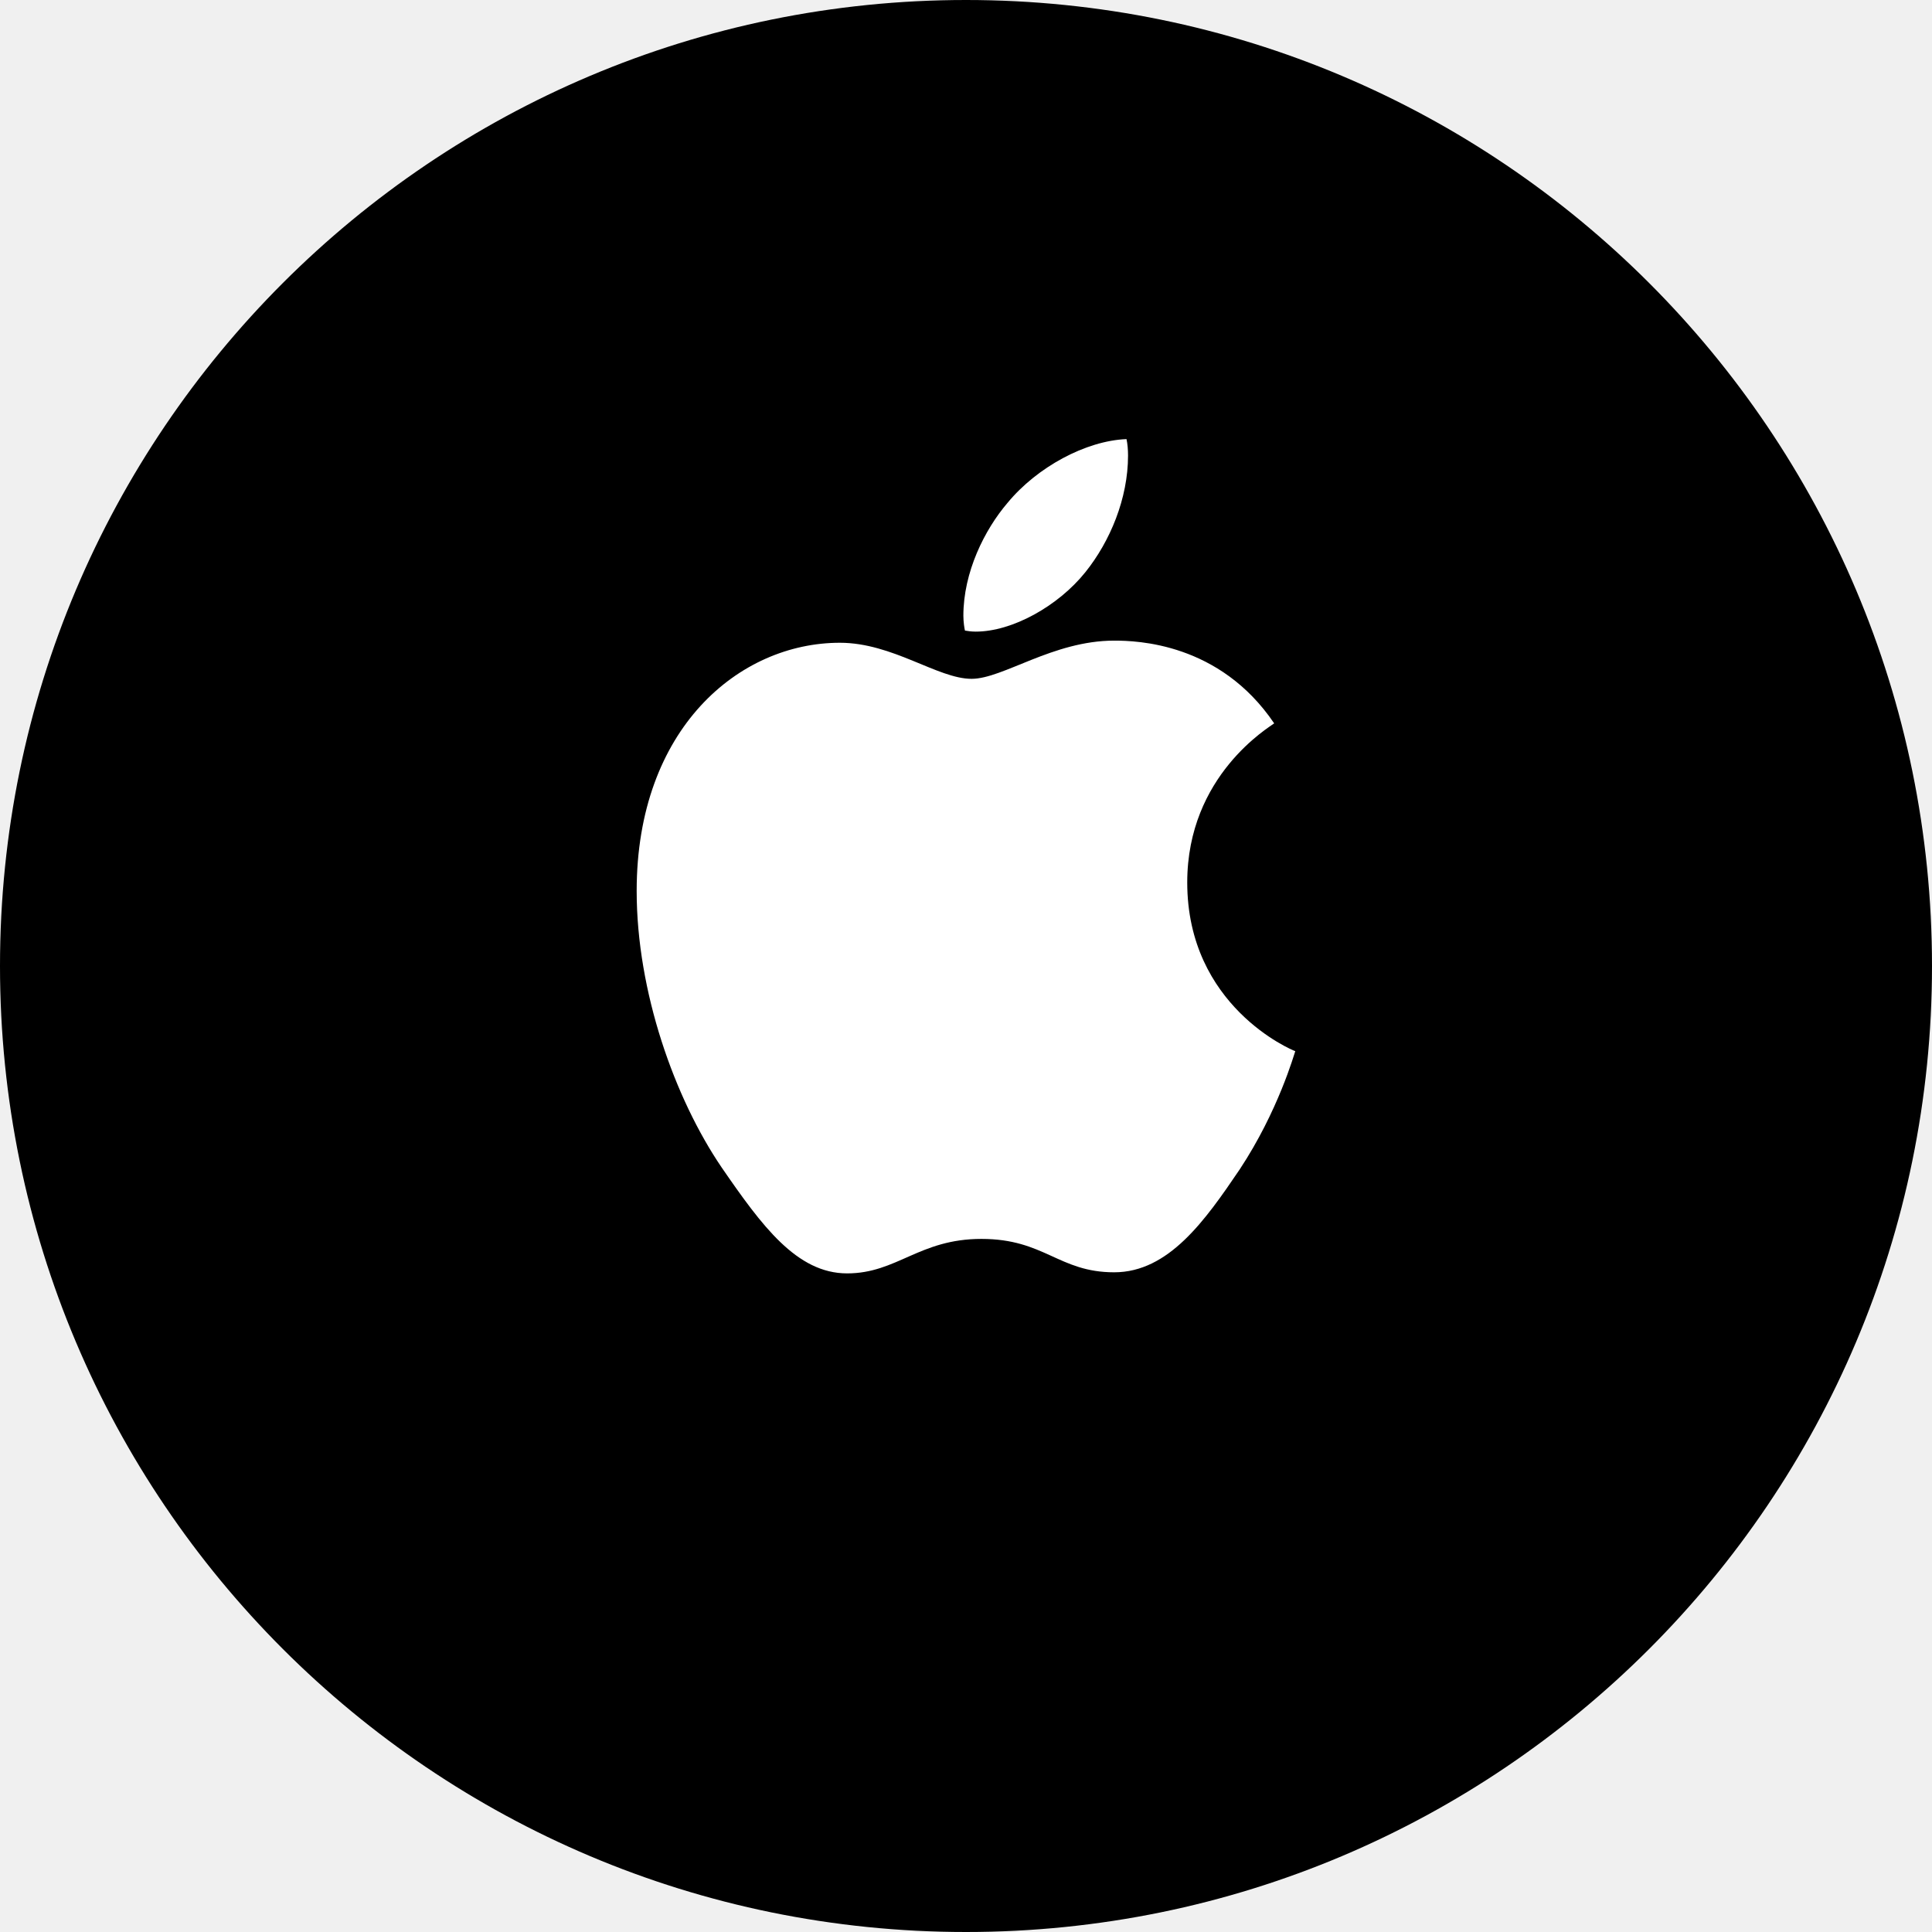
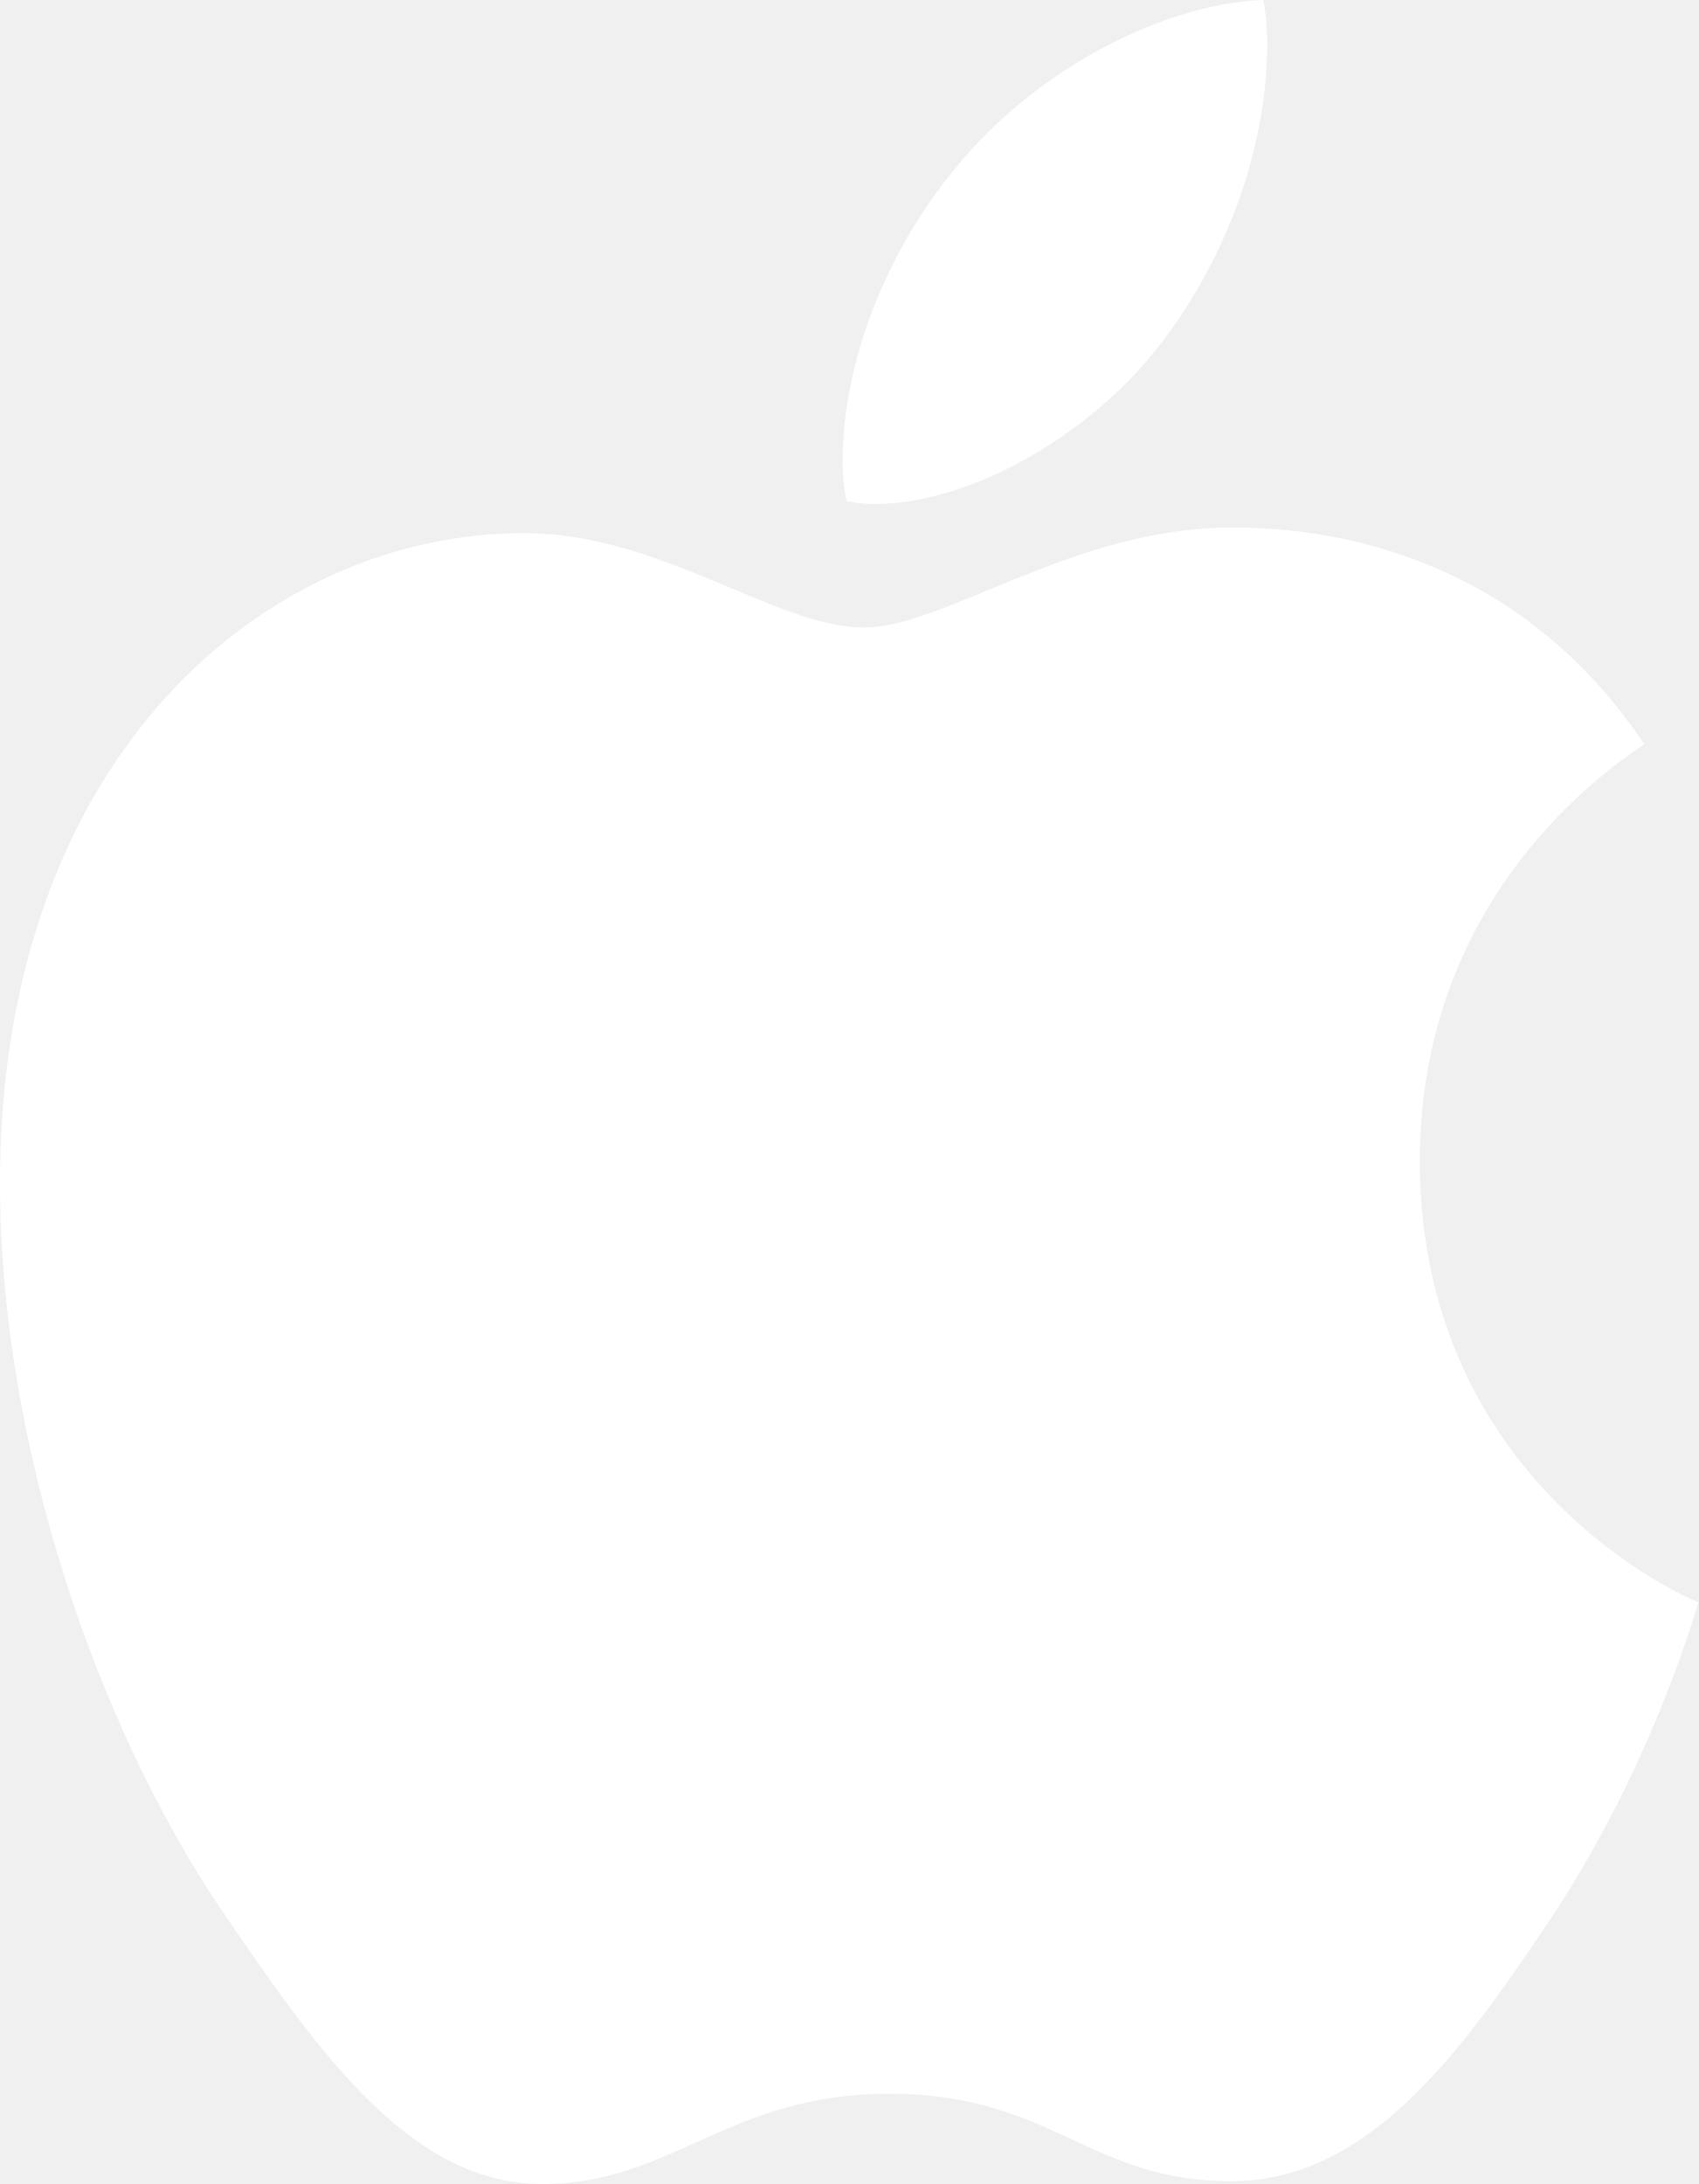
- <svg xmlns="http://www.w3.org/2000/svg" width="39" height="39" viewBox="0 0 39 39" fill="none">
-   <path d="M0 19.5C0 30.27 8.73 39 19.5 39C30.27 39 39 30.27 39 19.5C39 8.73 30.27 0 19.5 0C8.73 0 0 8.73 0 19.5Z" fill="black" />
-   <path d="M19.697 12.75C20.434 12.75 21.359 12.236 21.909 11.551C22.408 10.93 22.771 10.063 22.771 9.196C22.771 9.078 22.761 8.96 22.74 8.864C21.919 8.896 20.933 9.431 20.341 10.148C19.873 10.694 19.447 11.551 19.447 12.429C19.447 12.557 19.468 12.686 19.479 12.729C19.53 12.739 19.613 12.75 19.697 12.75ZM17.1 25.705C18.107 25.705 18.554 25.009 19.811 25.009C21.088 25.009 21.369 25.683 22.491 25.683C23.592 25.683 24.329 24.634 25.025 23.606C25.804 22.428 26.126 21.272 26.147 21.219C26.074 21.197 23.966 20.309 23.966 17.814C23.966 15.651 25.628 14.677 25.721 14.602C24.62 12.975 22.948 12.932 22.491 12.932C21.255 12.932 20.247 13.703 19.613 13.703C18.928 13.703 18.024 12.975 16.954 12.975C14.919 12.975 12.852 14.709 12.852 17.985C12.852 20.02 13.62 22.172 14.565 23.563C15.376 24.741 16.082 25.705 17.1 25.705Z" fill="white" />
+ <svg xmlns="http://www.w3.org/2000/svg" width="14" height="18" viewBox="0 0 14 18" fill="none">
+   <path id="ï£¿" d="M7.208 4.154C7.984 4.154 8.958 3.605 9.537 2.872C10.062 2.209 10.445 1.282 10.445 0.355C10.445 0.229 10.434 0.103 10.412 0C9.548 0.034 8.509 0.606 7.886 1.373C7.394 1.957 6.945 2.872 6.945 3.811C6.945 3.948 6.967 4.085 6.978 4.131C7.033 4.142 7.12 4.154 7.208 4.154ZM4.473 18C5.534 18 6.005 17.256 7.328 17.256C8.673 17.256 8.969 17.977 10.15 17.977C11.309 17.977 12.086 16.856 12.819 15.757C13.639 14.498 13.978 13.263 14 13.205C13.923 13.182 11.703 12.233 11.703 9.566C11.703 7.255 13.453 6.214 13.552 6.133C12.392 4.394 10.631 4.348 10.15 4.348C8.848 4.348 7.787 5.172 7.12 5.172C6.398 5.172 5.447 4.394 4.32 4.394C2.177 4.394 0 6.248 0 9.75C0 11.924 0.809 14.224 1.805 15.711C2.658 16.97 3.402 18 4.473 18Z" fill="white" />
</svg>
